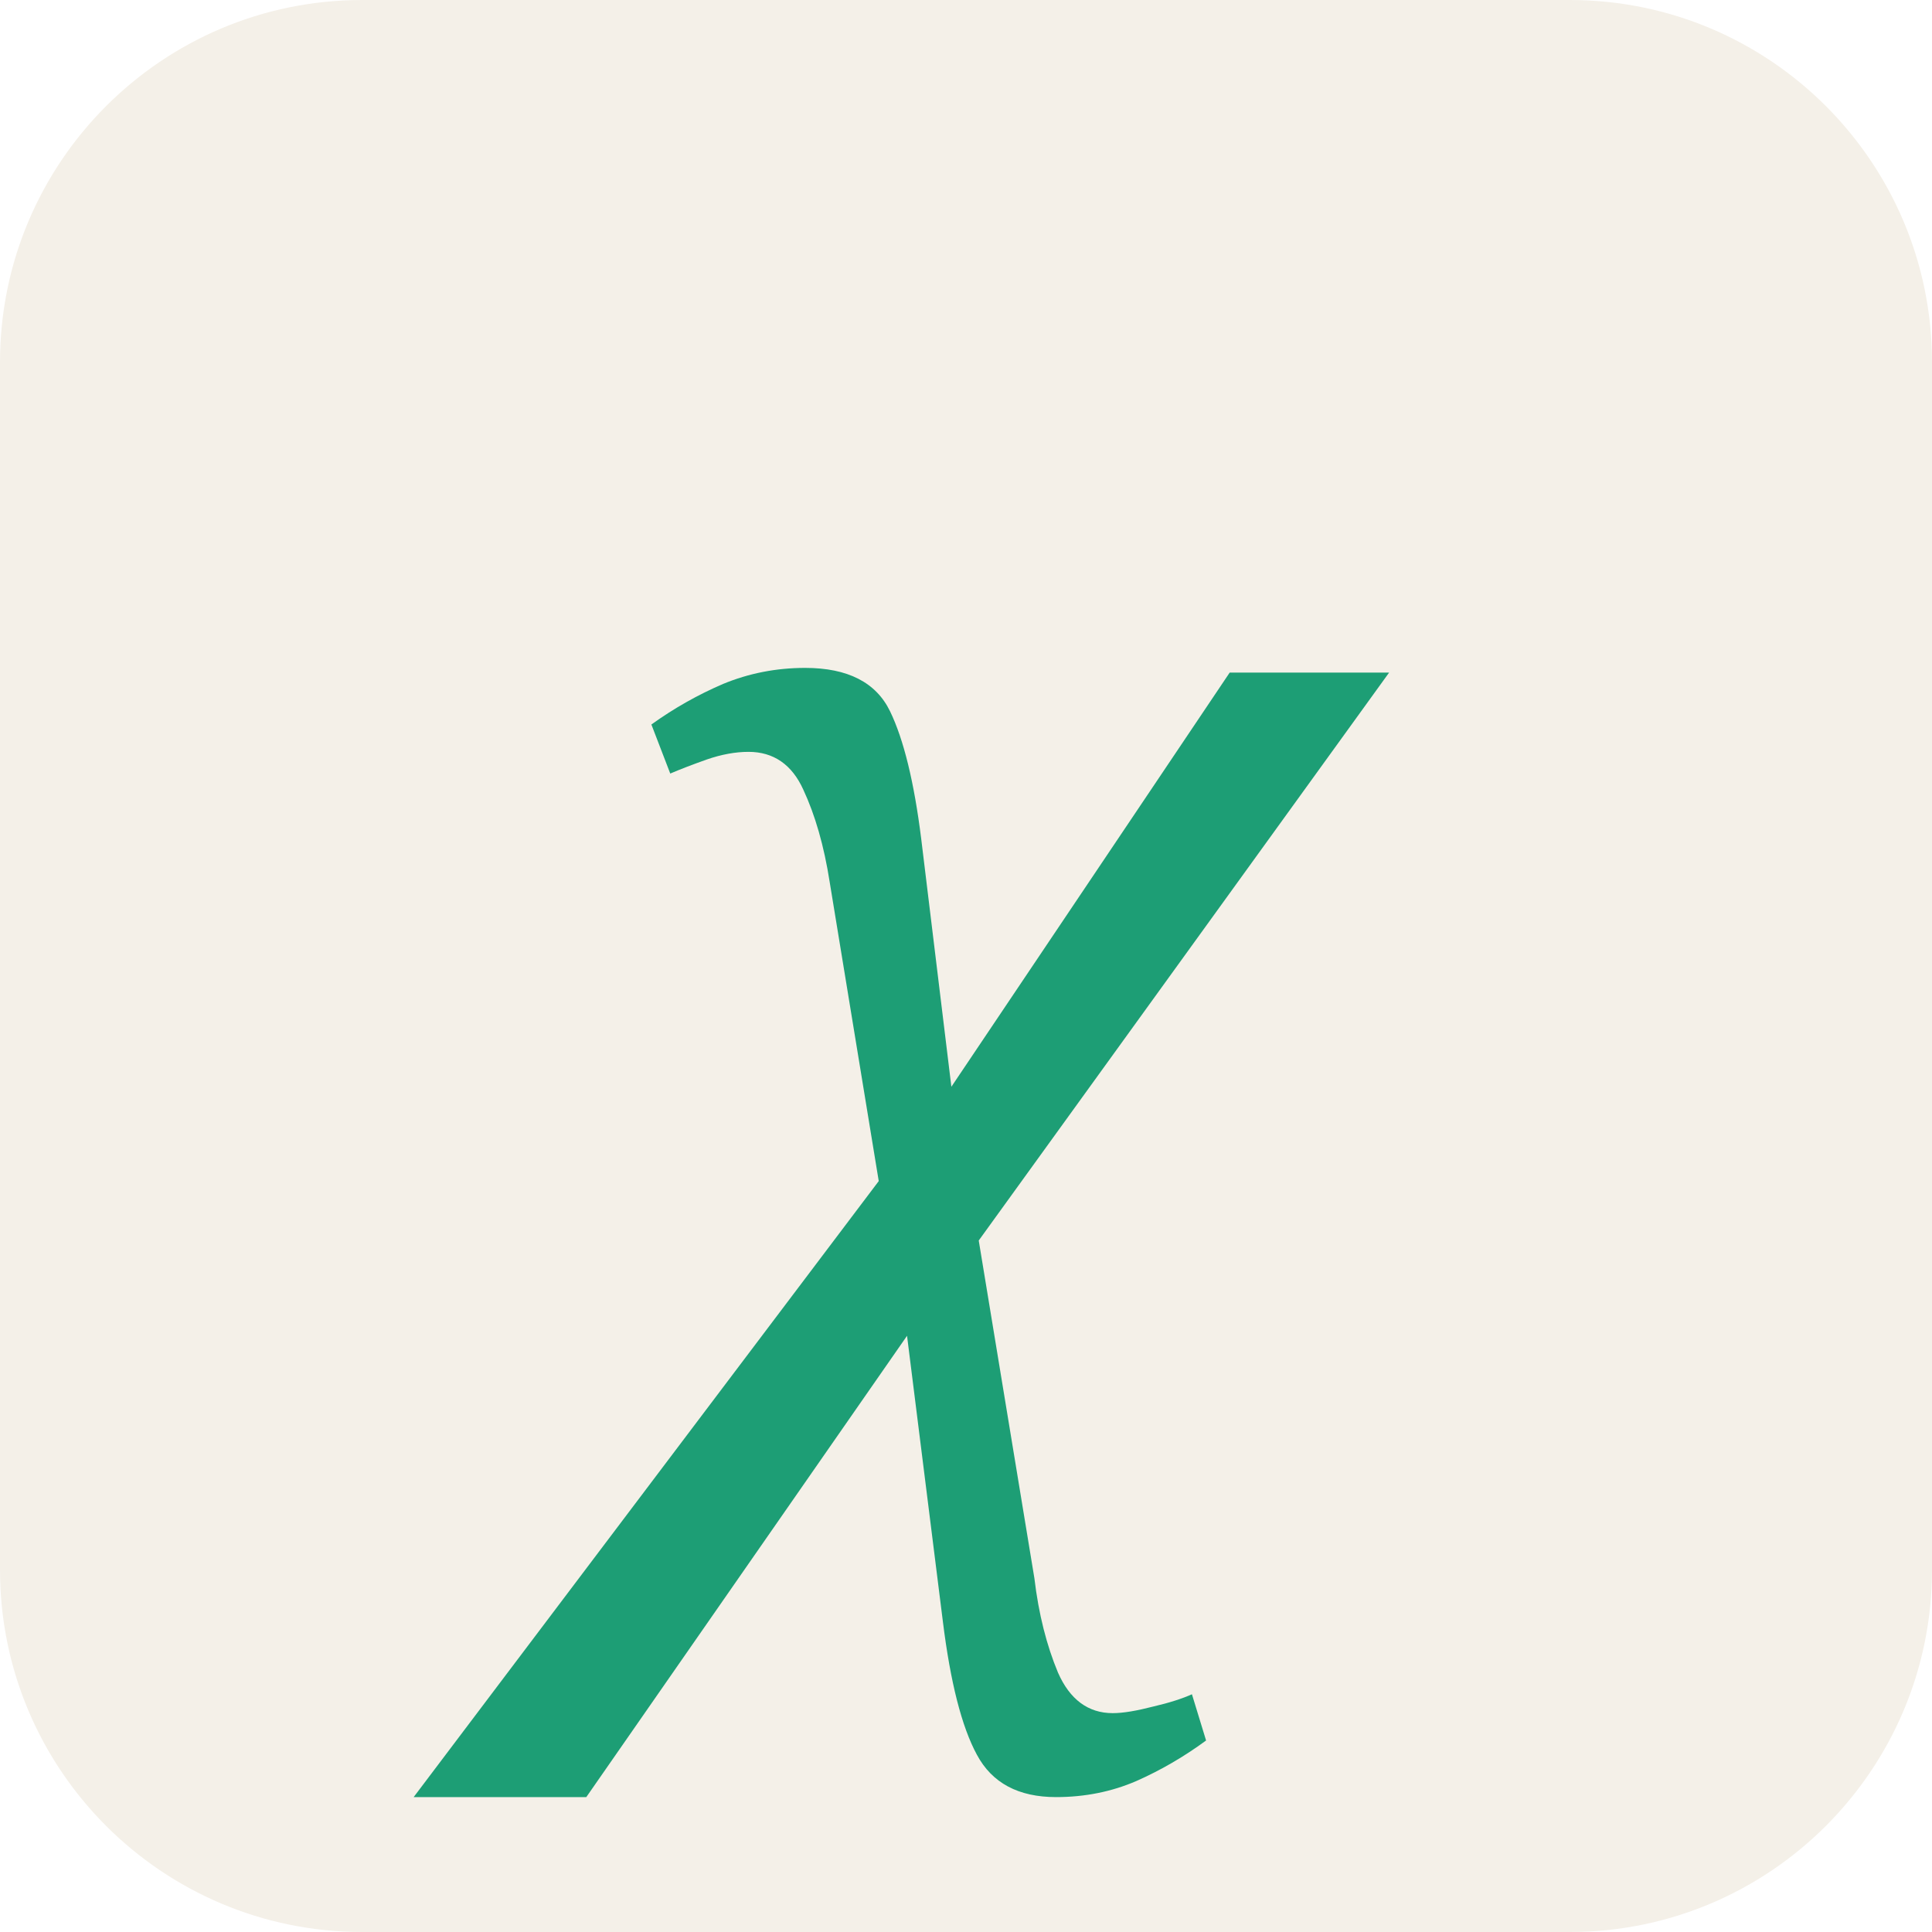
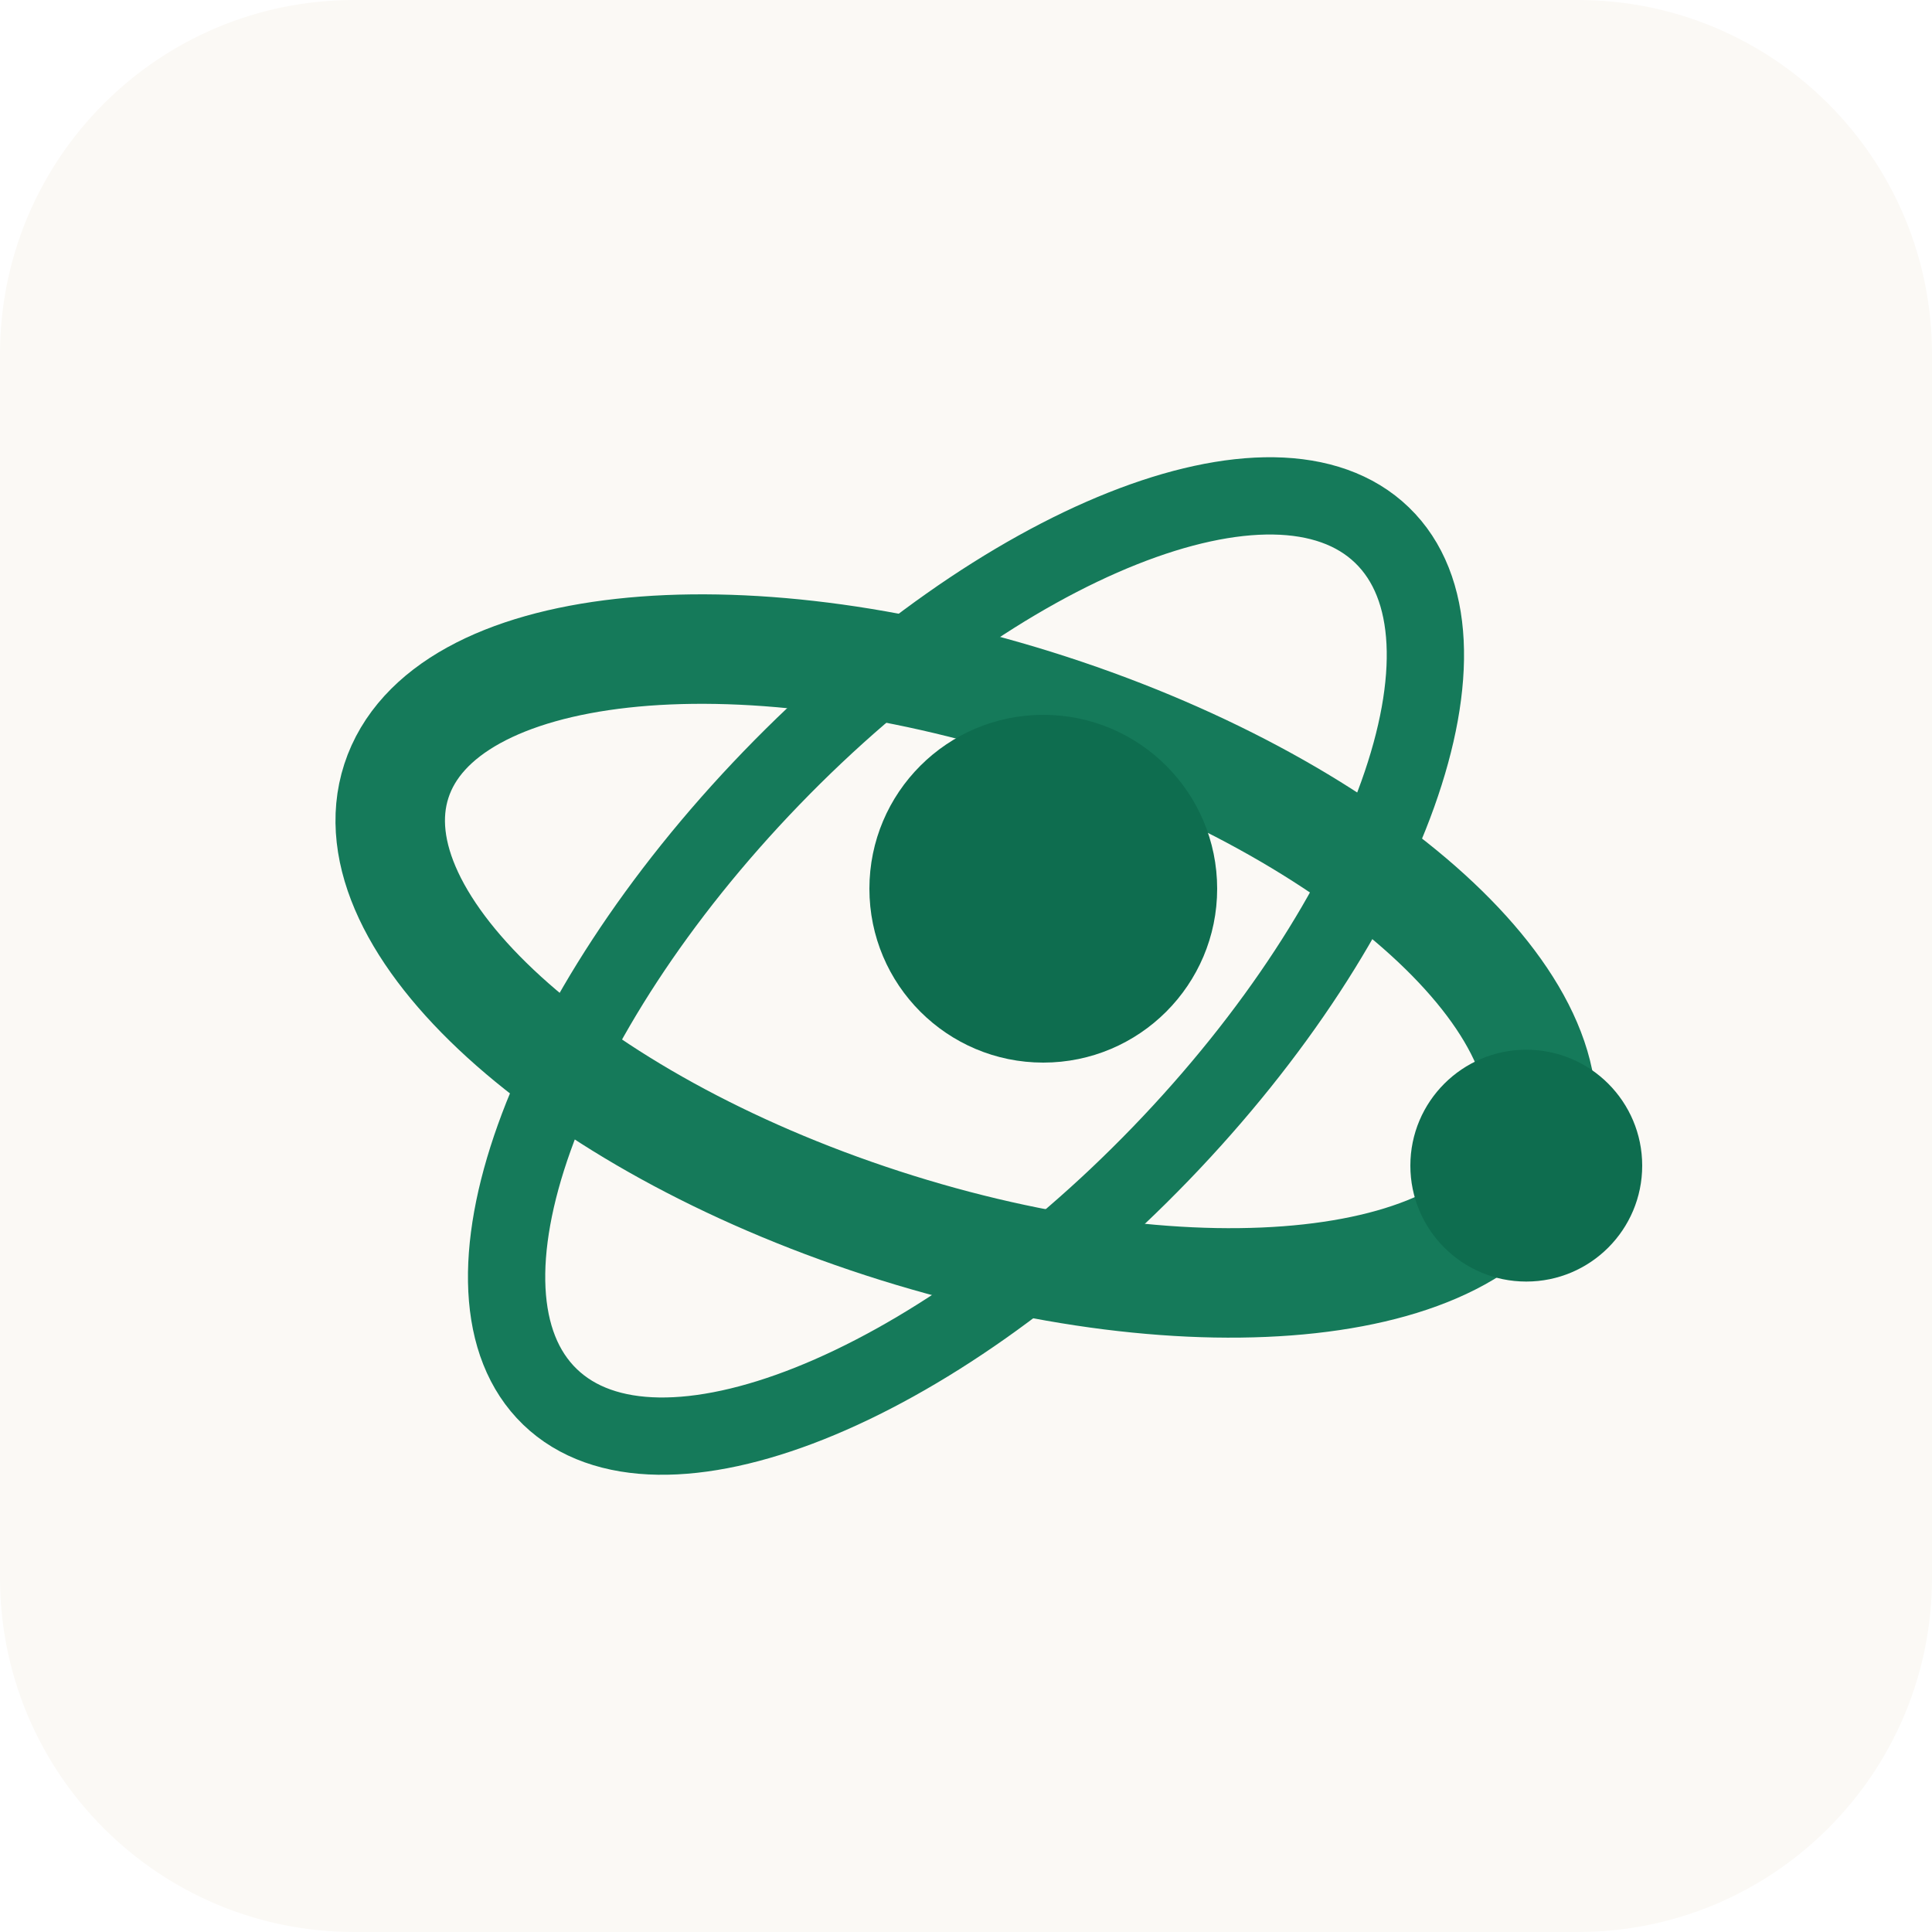
- <svg xmlns="http://www.w3.org/2000/svg" viewBox="0 0 32 32">
-   <rect width="32" height="32" rx="6" fill="#f4f0e8" />
-   <text x="16" y="24" text-anchor="middle" font-family="Georgia,serif" font-size="24" font-weight="300" font-style="italic" fill="#1d9e75">χ</text>
+ <svg xmlns="http://www.w3.org/2000/svg" viewBox="0 0 60 60">
+   <rect width="60" height="60" rx="11" fill="#fbf9f5" />
+   <g transform="translate(6 6)">
+     <g transform="rotate(-14 24 24)" fill="none" stroke="#157a5a">
+       <ellipse cx="24" cy="24" rx="18.6" ry="8.4" transform="rotate(32 24 24)" stroke-width="3.4" />
+       <ellipse cx="24" cy="24" rx="18.6" ry="8.4" transform="rotate(-32 24 24)" stroke-width="2.4" />
+     </g>
+     <circle cx="26.4" cy="21.6" r="5.4" fill="#0e6d4f" />
+     <circle cx="41.4" cy="30.2" r="3.6" fill="#0e6d4f" />
+   </g>
</svg>
